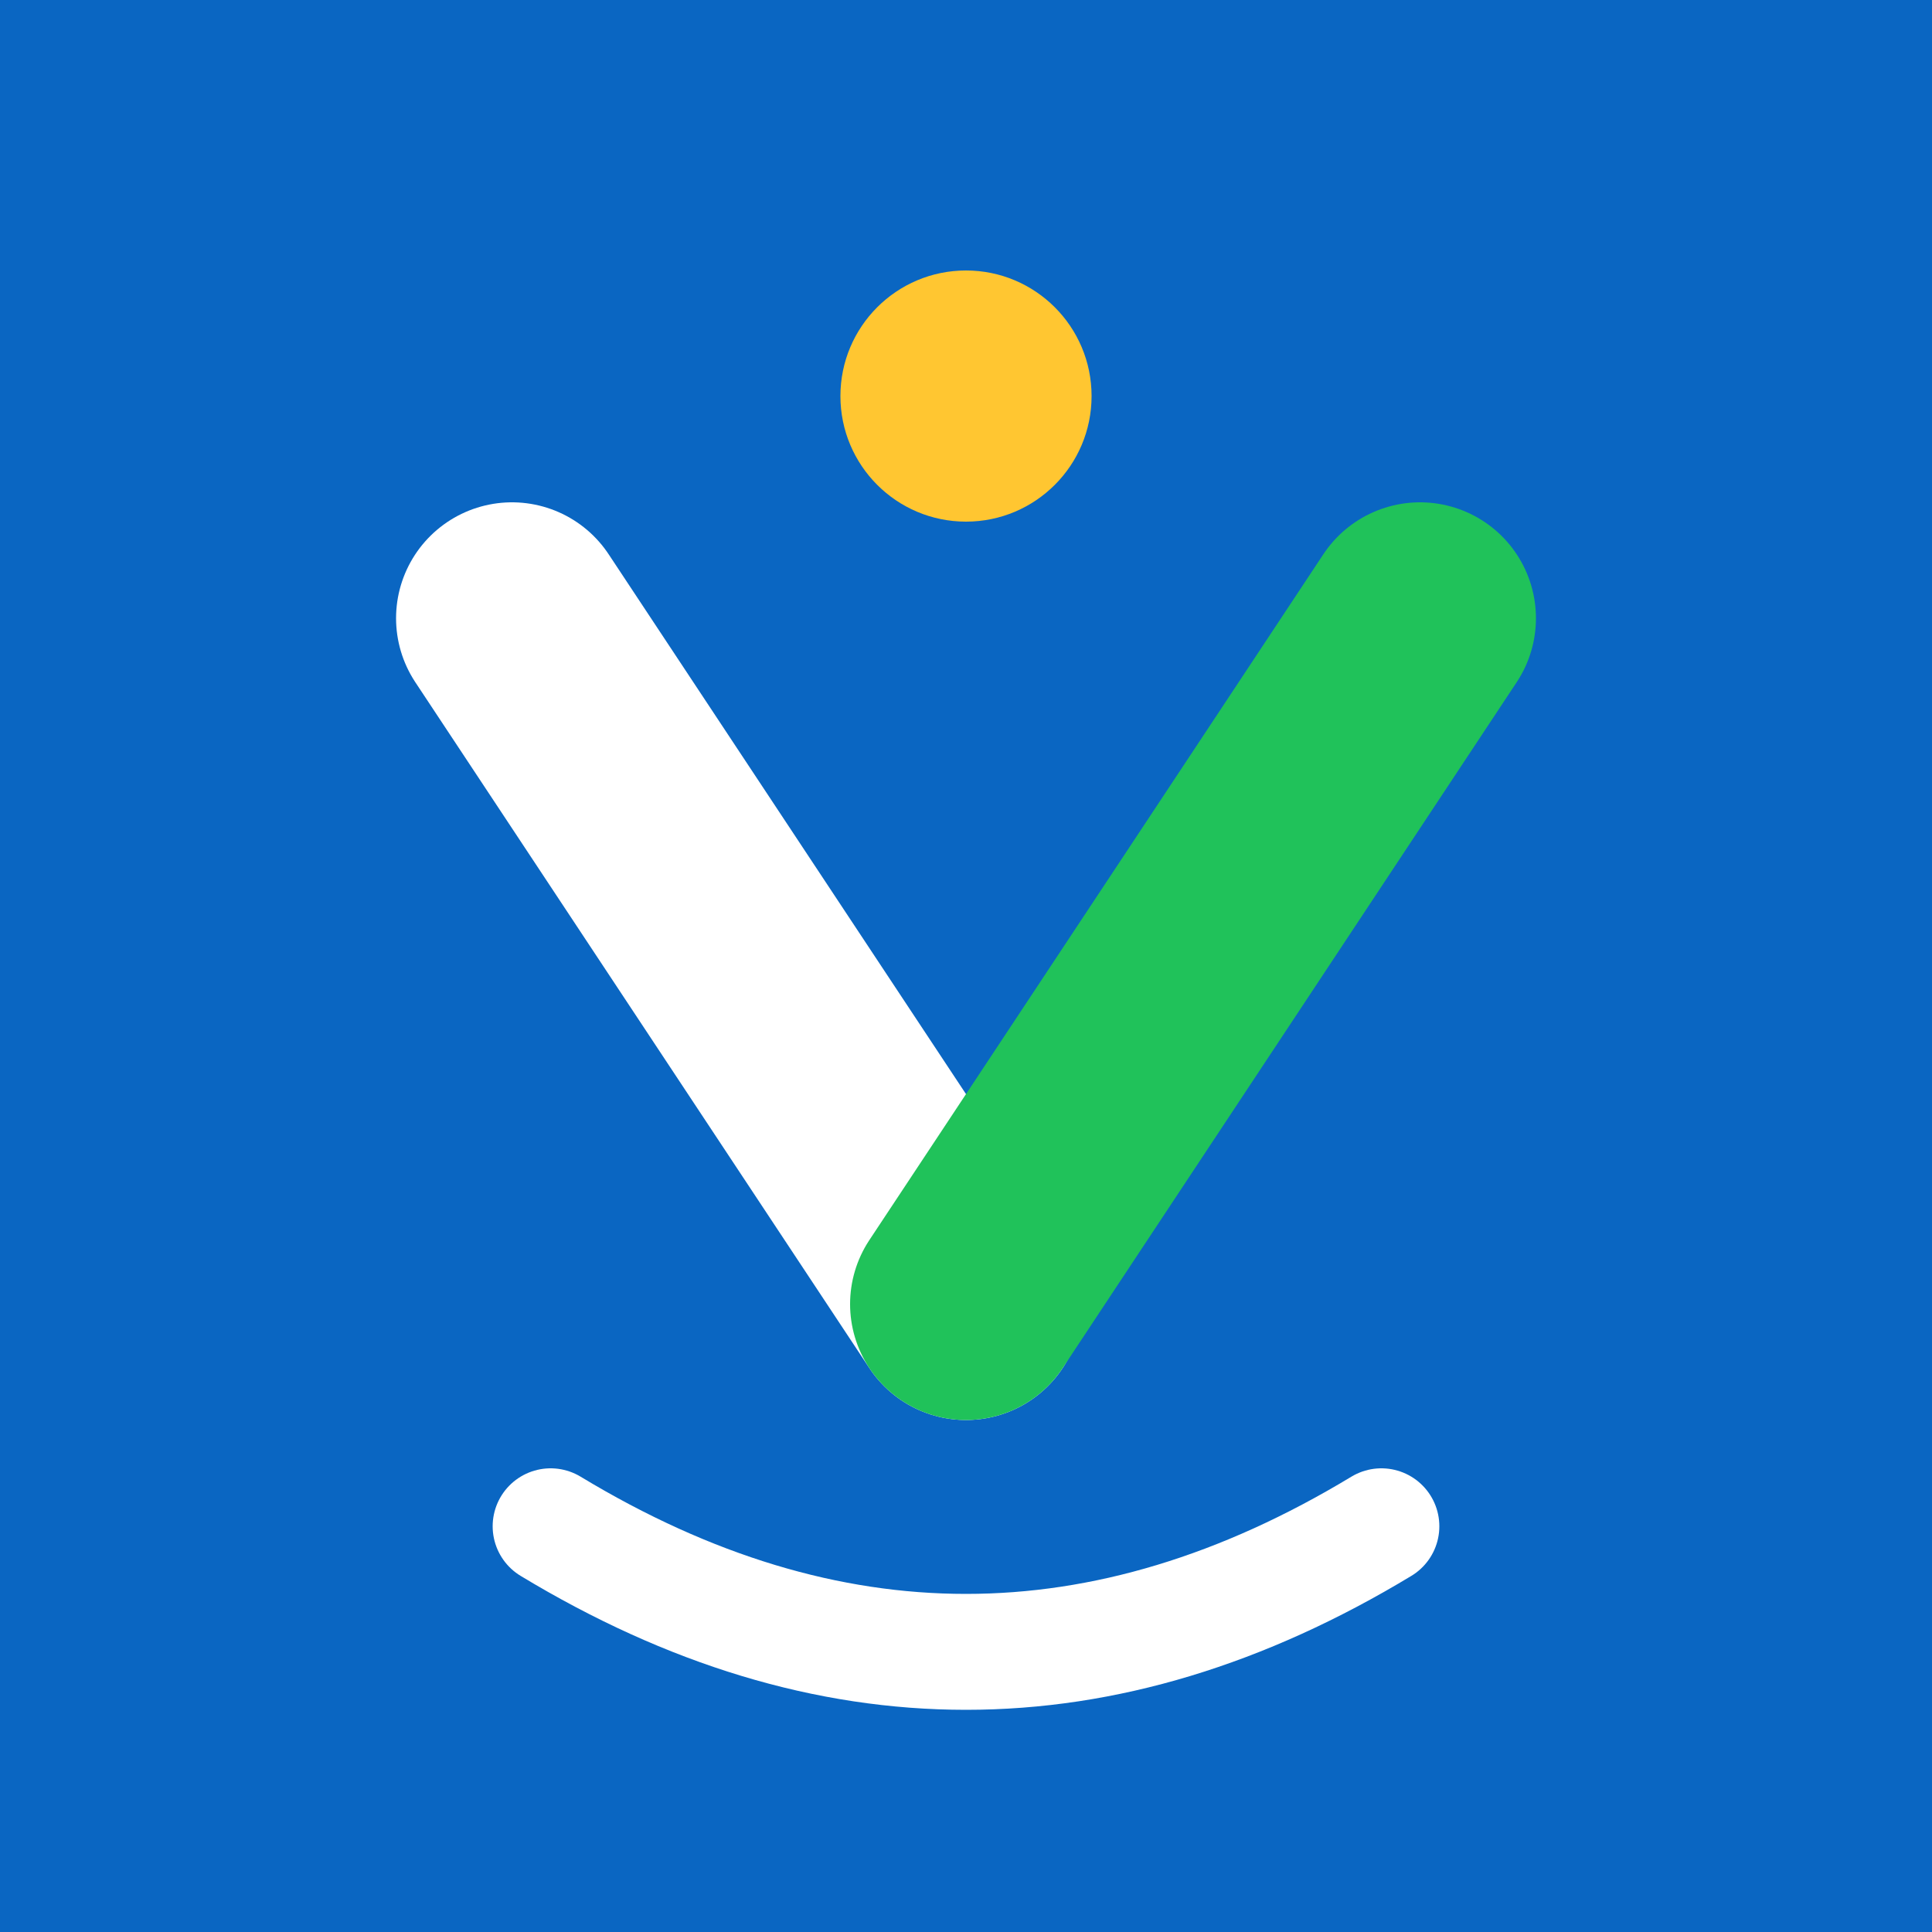
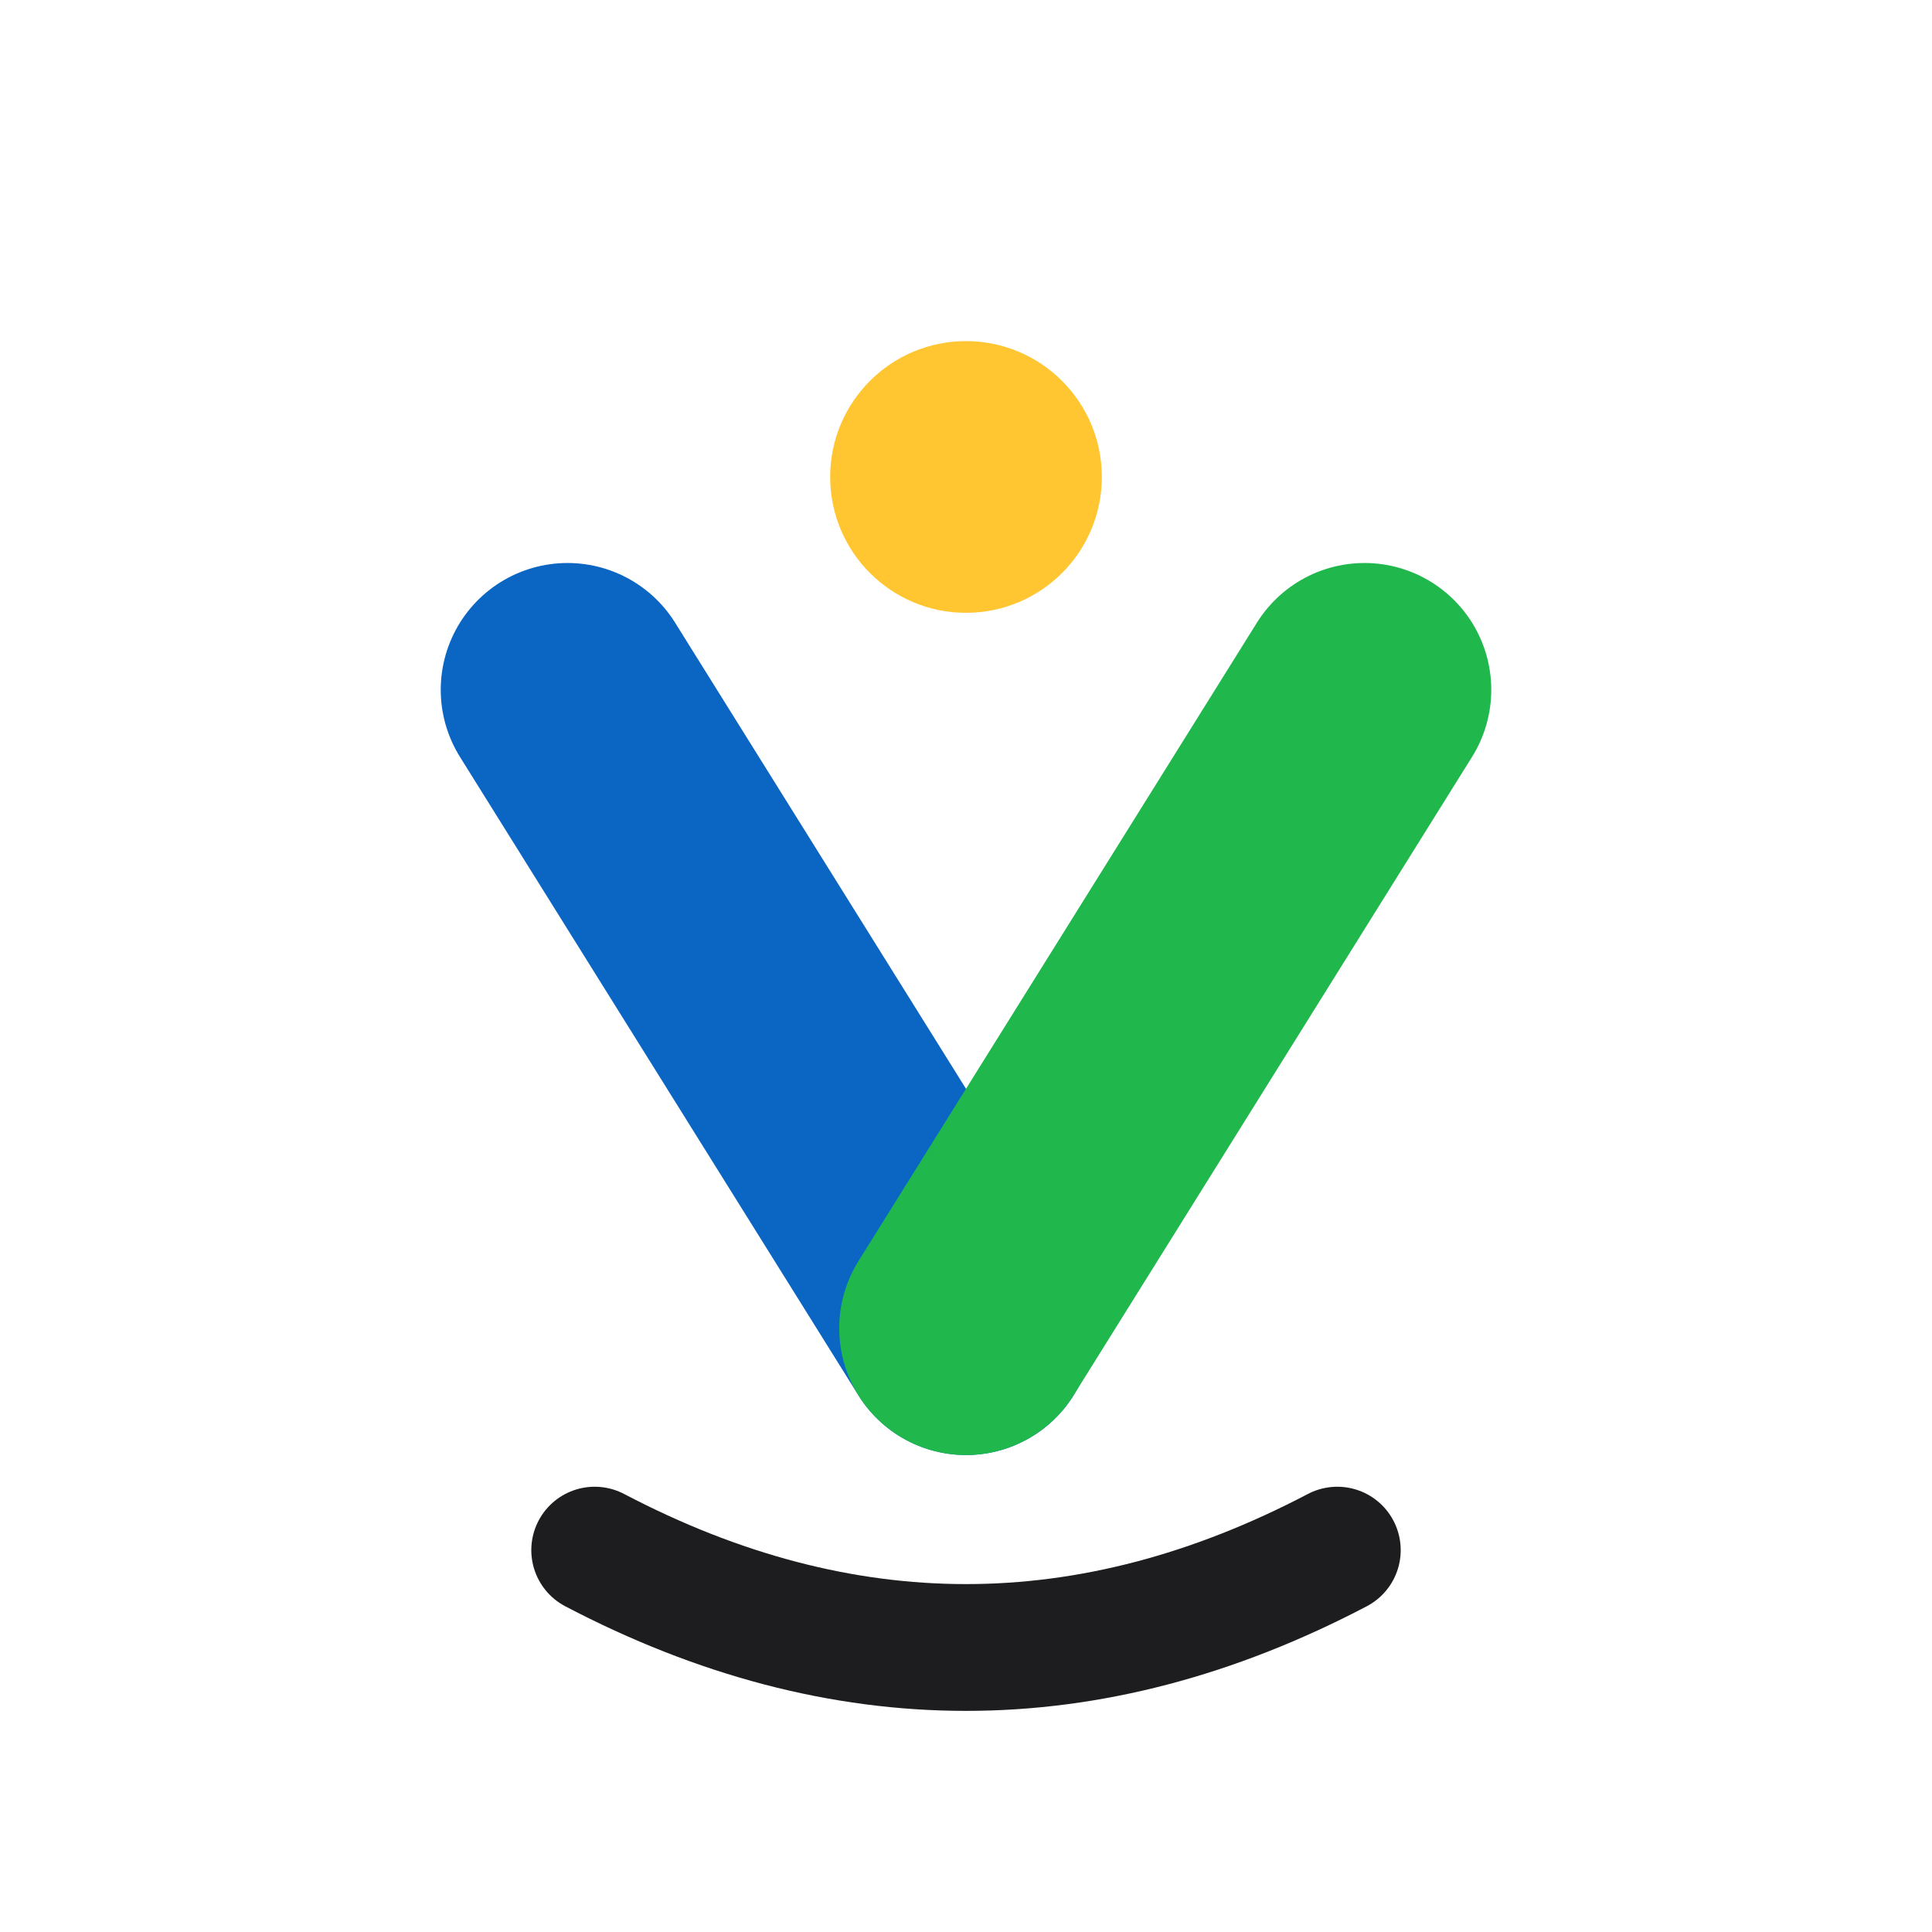
- <svg xmlns="http://www.w3.org/2000/svg" viewBox="0 0 200 200" width="200" height="200" role="img" aria-label="Huy Võ Education">
-   <rect width="200" height="200" fill="#0A66C2" />
-   <circle cx="100" cy="41" r="13" fill="#FFC631" />
-   <path d="M53 64 L100 135" fill="none" stroke="#FFFFFF" stroke-width="24" stroke-linecap="round" />
-   <path d="M100 135 L147 64" fill="none" stroke="#20C25A" stroke-width="24" stroke-linecap="round" />
-   <path d="M57 158 Q100 184 143 158" fill="none" stroke="#FFFFFF" stroke-width="12" stroke-linecap="round" />
+ <svg xmlns="http://www.w3.org/2000/svg" viewBox="0 0 512 512" role="img" aria-label="Huy Võ Education">
+   <rect width="512" height="512" fill="#FFFFFF" />
+   <g transform="translate(-51.2 -51.2) scale(1.2)">
+     <circle cx="256" cy="148" r="30" fill="#FFC631" />
+     <path d="M168 195 L256 336" fill="none" stroke="#0A66C2" stroke-width="56" stroke-linecap="round" />
+     <path d="M256 336 L344 195" fill="none" stroke="#20B84D" stroke-width="56" stroke-linecap="round" />
+     <path d="M174 385 Q256 428 338 385" fill="none" stroke="#1D1D1F" stroke-width="28" stroke-linecap="round" />
+   </g>
</svg>
